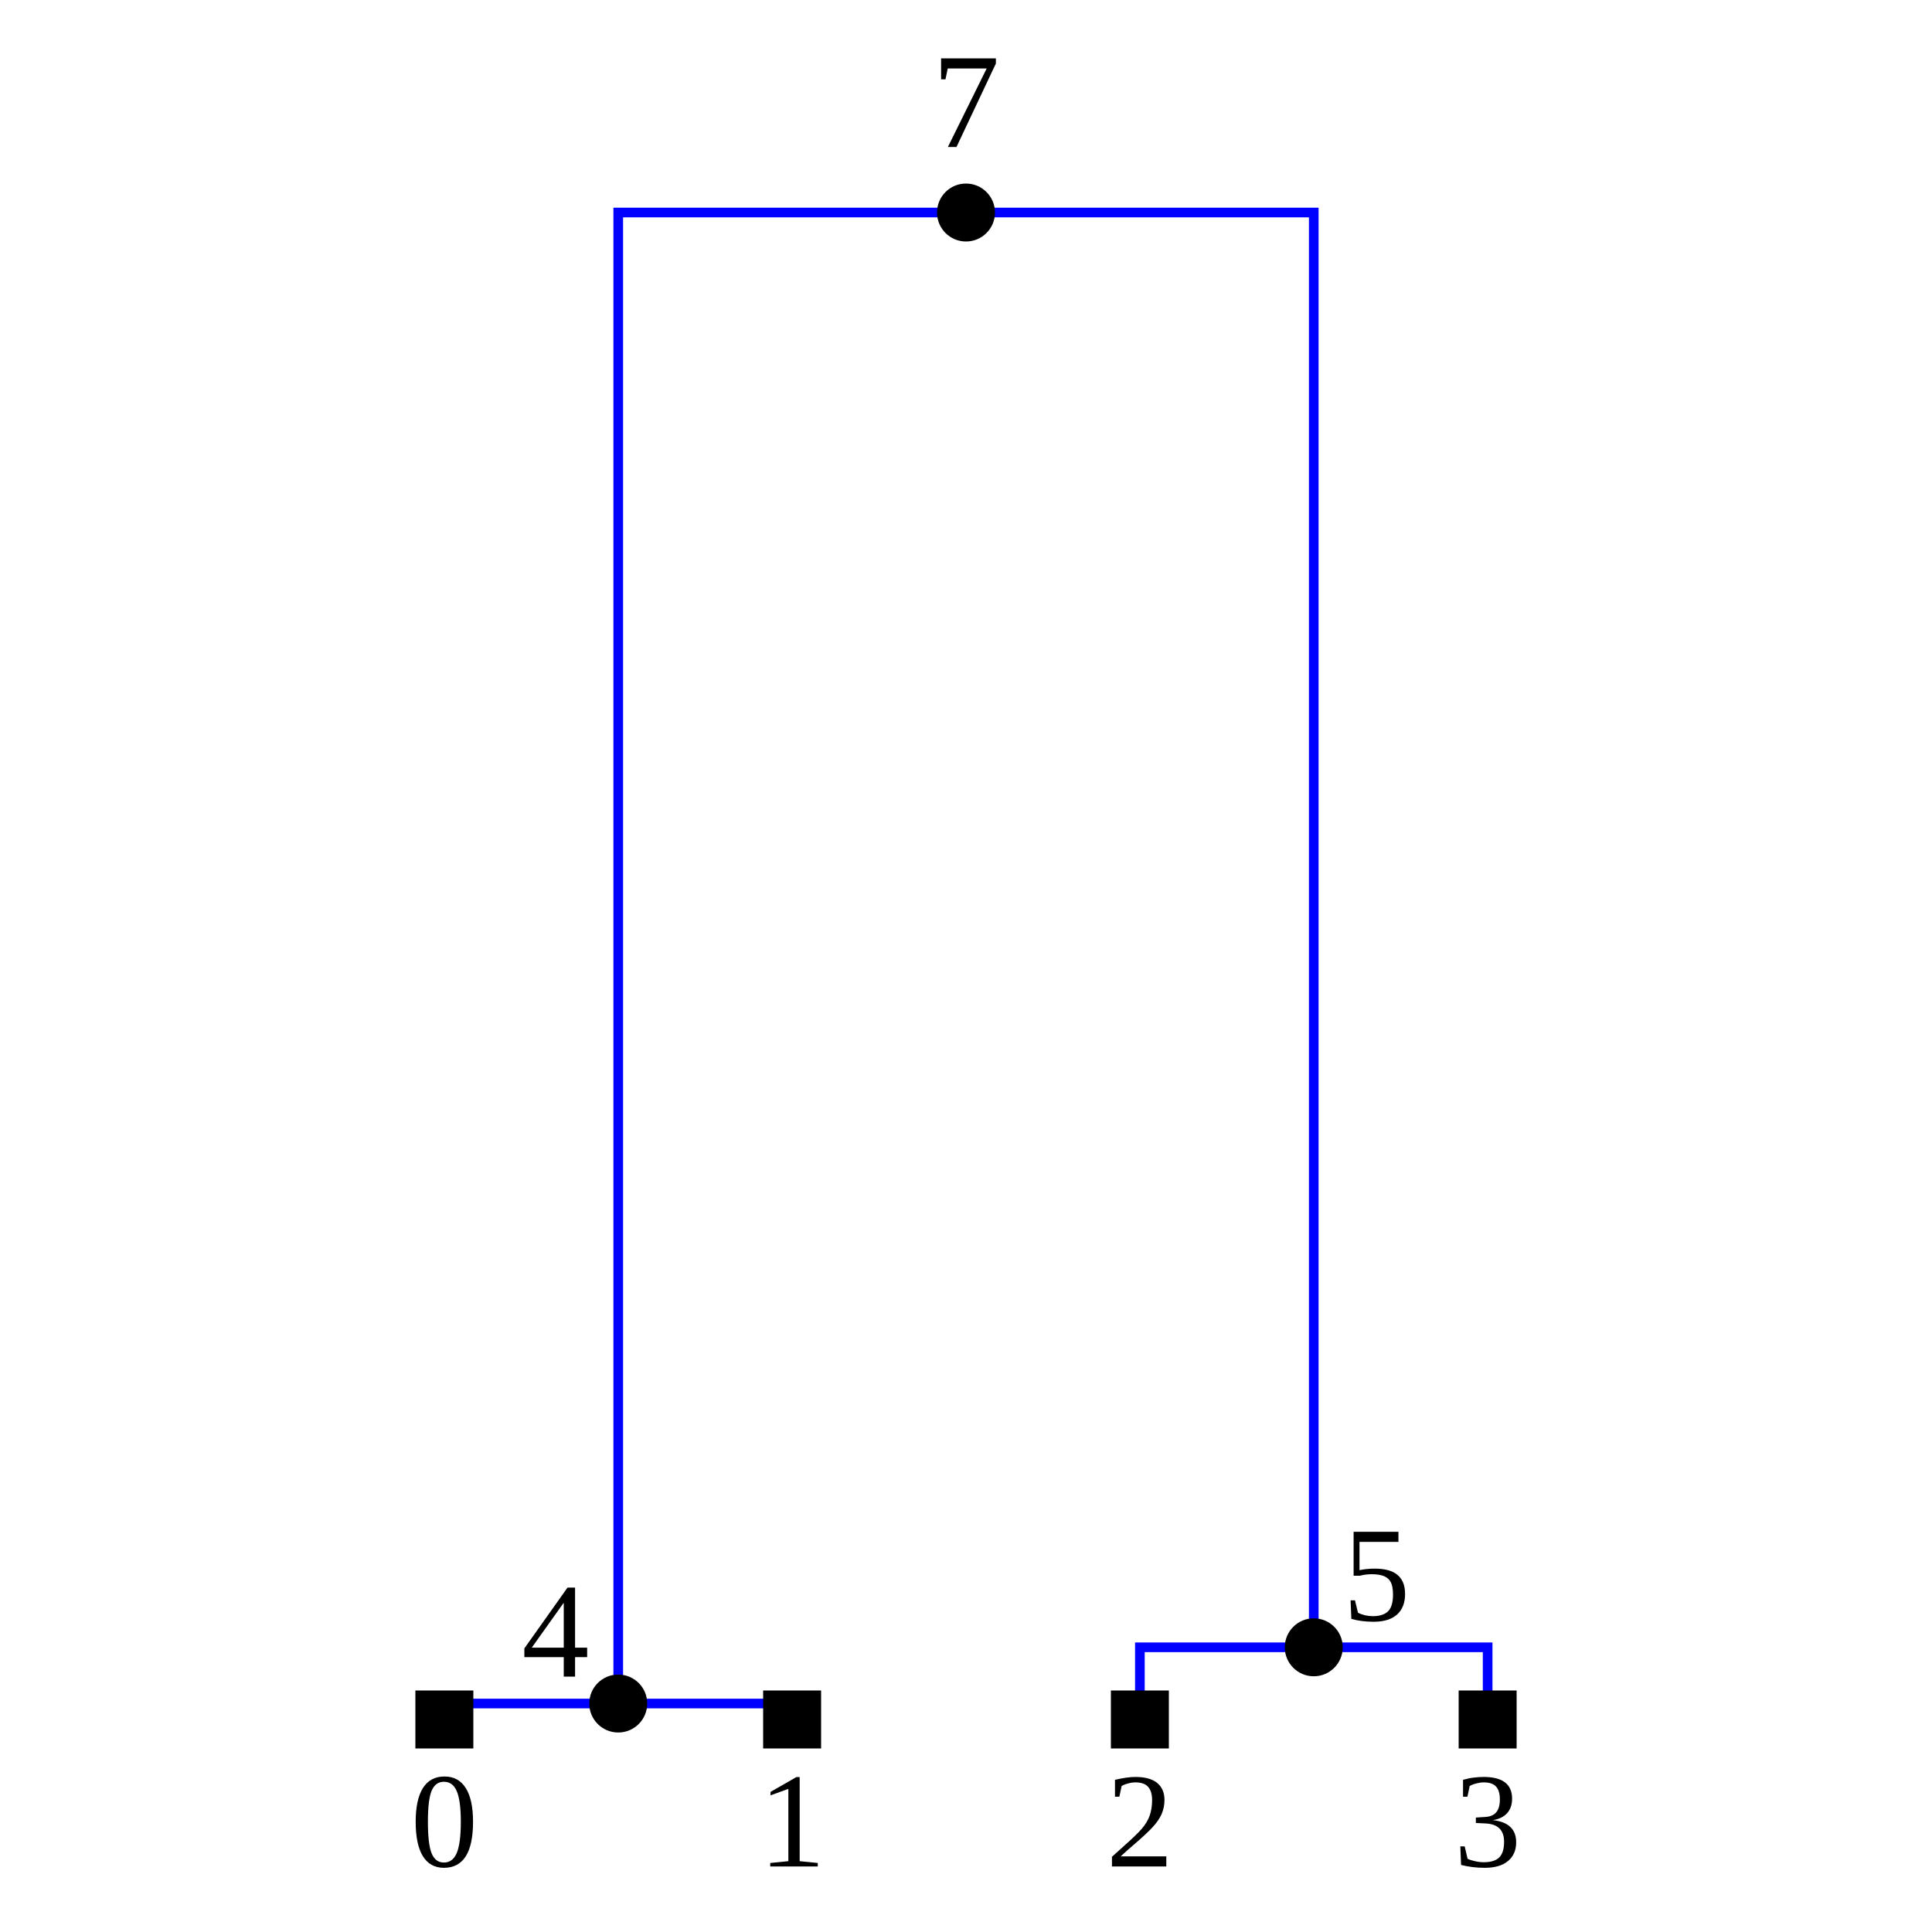
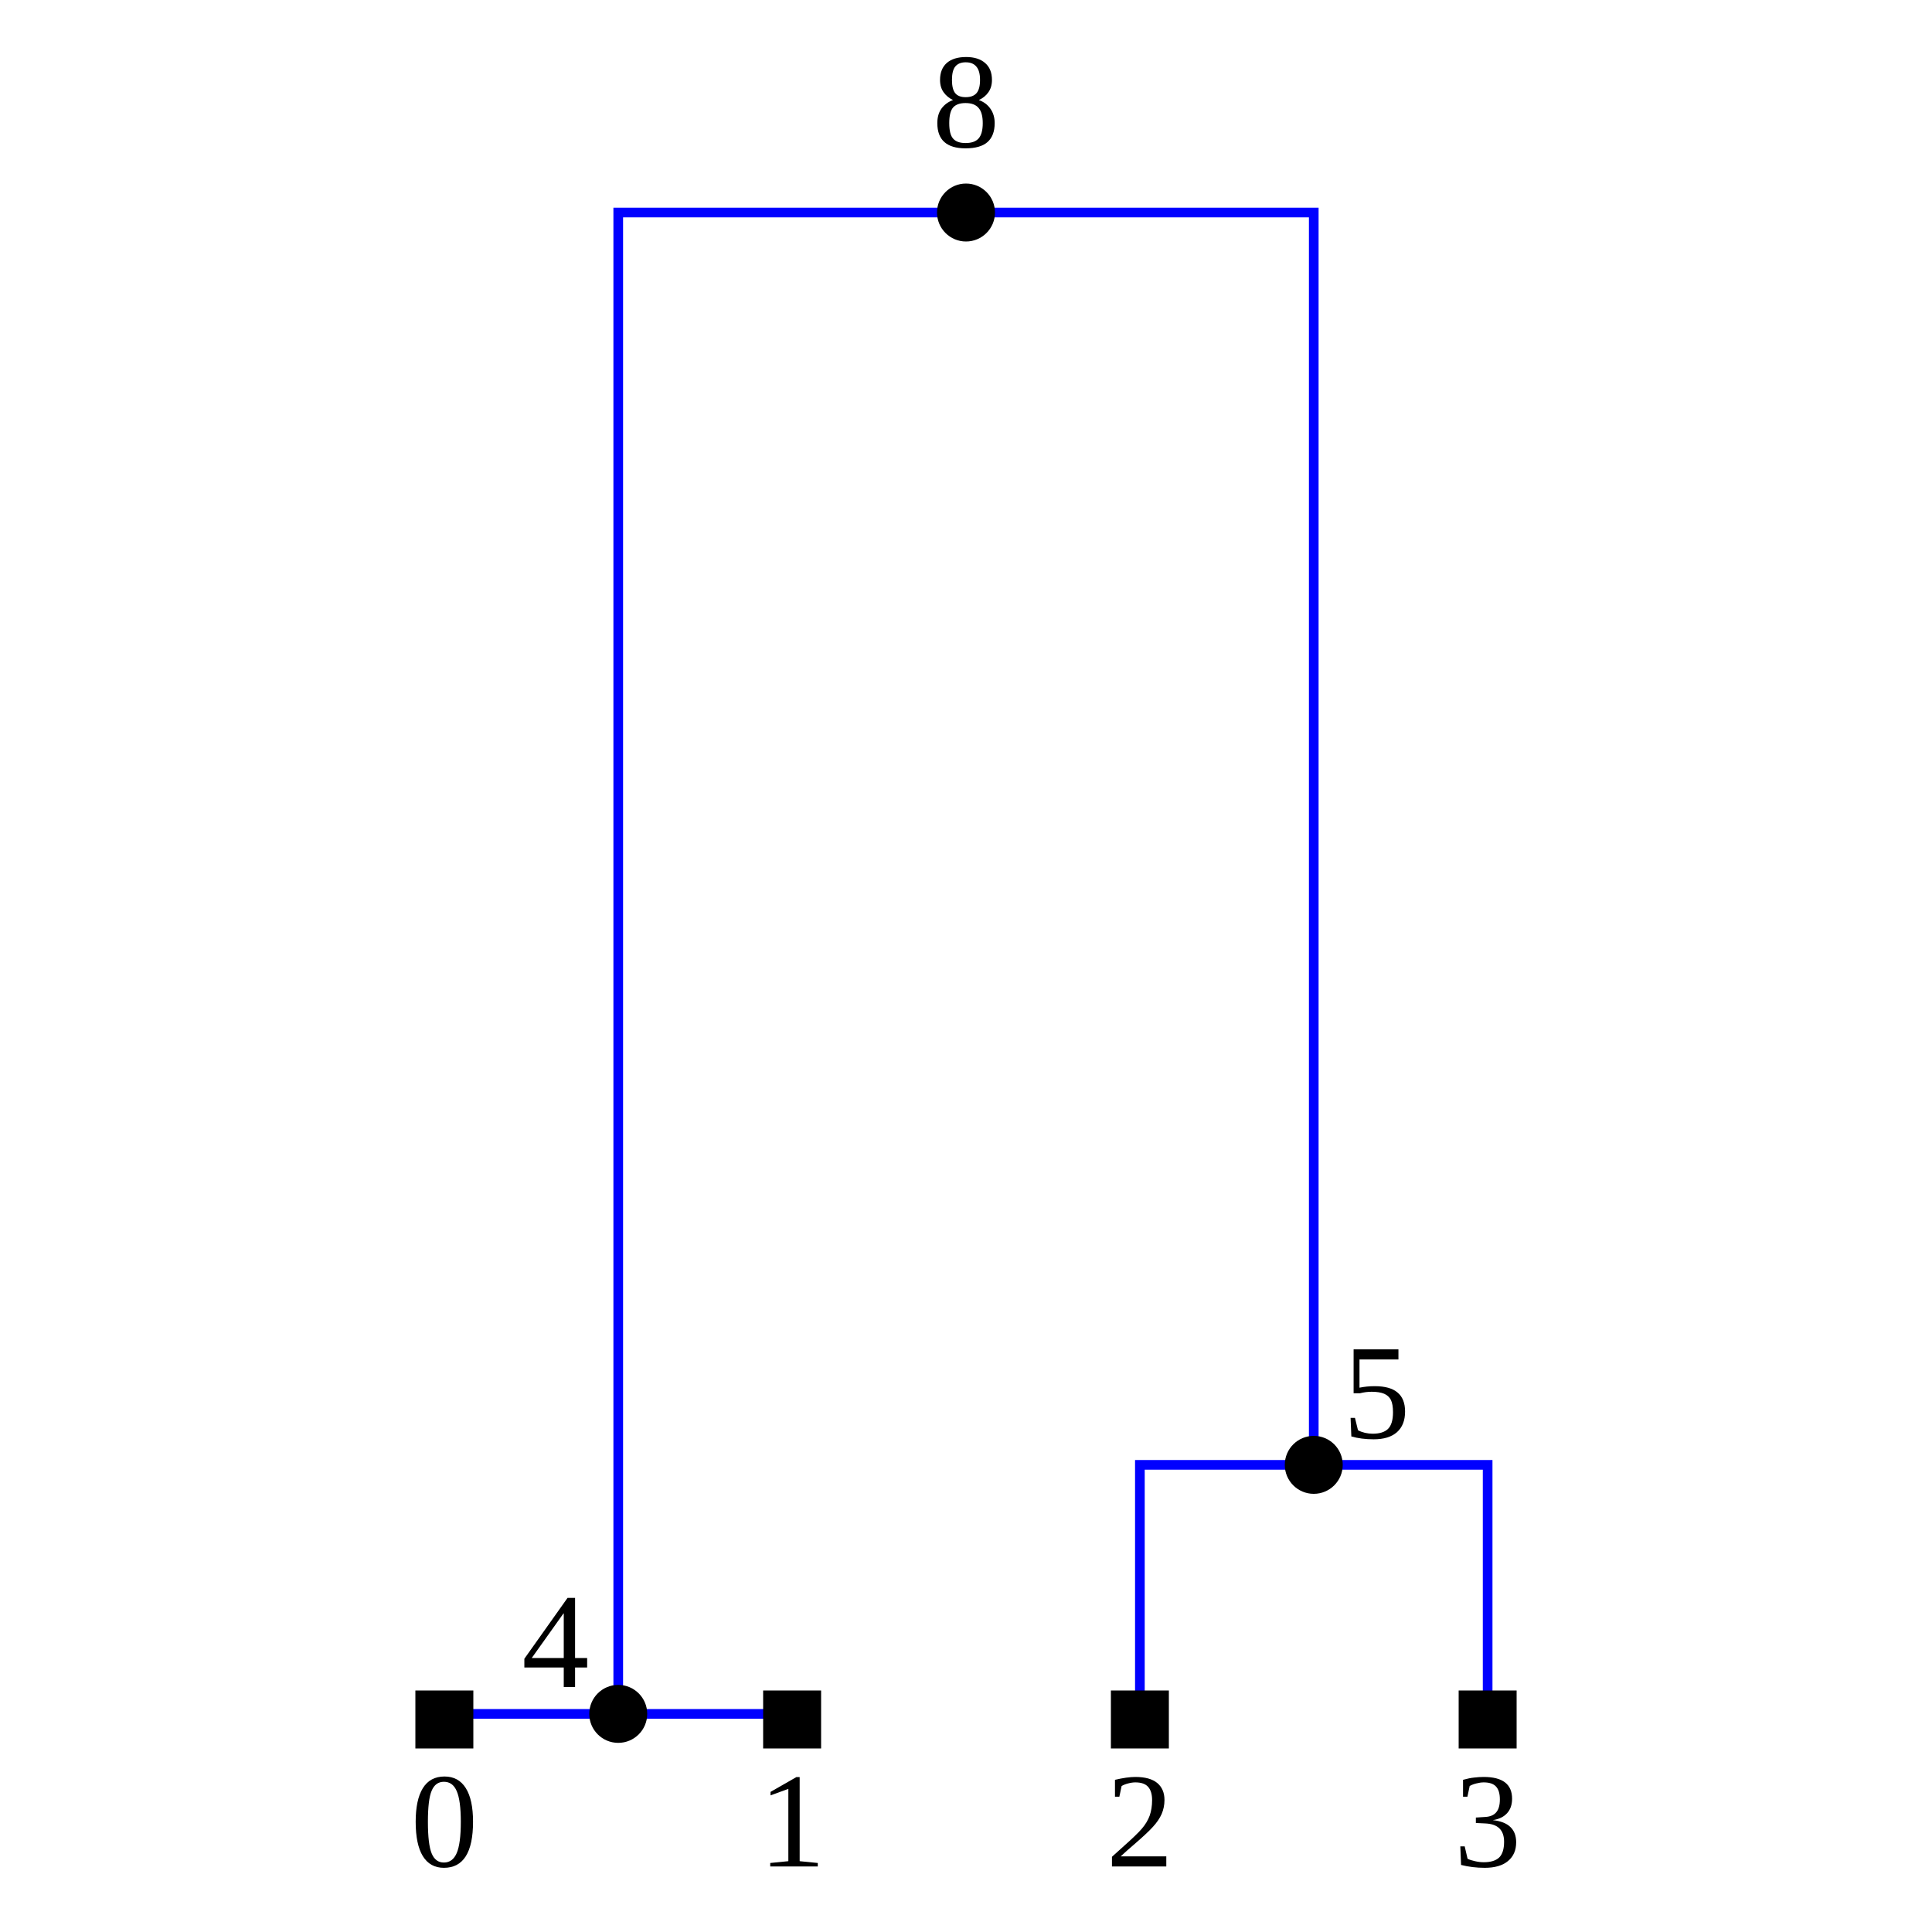
<svg xmlns="http://www.w3.org/2000/svg" baseProfile="full" height="200" id="XYZ" version="1.1" width="200">
  <defs>
-     <style type="text/css">.tree-sequence .background path {fill: #808080; fill-opacity:.1}.tree-sequence .axis {font-size: 14px}.tree-sequence .x-tick-label {font-weight: bold}.tree-sequence .axis, .tree {font-size: 14px; text-anchor:middle}.tree-sequence .axis line, .edge {stroke:black; fill:none}.node &gt; .sym {fill: black; stroke: none}.site &gt; .sym {stroke: black}.mut text {fill: red; font-style: italic}.mut .sym {fill: none; stroke: red}.node .mut .sym {stroke-width: 1.5px}.tree text {dominant-baseline: middle}.tree .lab.lft {text-anchor: end}.tree .lab.rgt {text-anchor: start}.edge {stroke: blue}</style>
+     <style type="text/css">.tree-sequence .background path {fill: #808080; fill-opacity:.1}.tree-sequence .axis {font-size: 14px}.tree-sequence .x-tick-label {font-weight: bold}.tree-sequence .axis, .tree {font-size: 14px; text-anchor:middle}.tree-sequence .axis line, .edge {stroke:black; fill:none}.node &gt; .sym {fill: black; stroke: none}.site &gt; .sym {stroke: black}.mut text {fill: red; font-style: italic}.mut line {fill: none; stroke: none}.mut .sym {fill: none; stroke: red}.node .mut .sym {stroke-width: 1.5px}.tree text {dominant-baseline: middle}.tree .lab.lft {text-anchor: end}.tree .lab.rgt {text-anchor: start}.edge {stroke: blue}</style>
  </defs>
-   <g class="tree t1">
-     <g class="node n7 p0 root" transform="translate(100.0 22.0)">
-       <g class="a7 node n4 p0" transform="translate(-36.0 154.349)">
-         <g class="a4 leaf node n0 p0 sample" transform="translate(-18.0 1.6507)">
-           <path class="edge" d="M 0 0 V -1.651 H 18.0" />
+   <g class="tree t4">
+     <g class="node n8 p0 root" transform="translate(100.0 22.0)">
+       <g class="a8 node n4 p0" transform="translate(-36.0 155.42)">
+         <g class="a4 leaf node n0 p0 sample" transform="translate(-18.0 0.580259)">
+           <path class="edge" d="M 0 0 V -0.58 H 18.0" />
          <rect class="sym" height="6" width="6" x="-3" y="-3" />
          <text class="lab" transform="translate(0 12)">0</text>
        </g>
-         <g class="a4 leaf node n1 p0 sample" transform="translate(18.0 1.6507)">
-           <path class="edge" d="M 0 0 V -1.651 H -18.0" />
+         <g class="a4 leaf node n1 p0 sample" transform="translate(18.0 0.580259)">
+           <path class="edge" d="M 0 0 V -0.58 H -18.0" />
          <rect class="sym" height="6" width="6" x="-3" y="-3" />
          <text class="lab" transform="translate(0 12)">1</text>
        </g>
-         <path class="edge" d="M 0 0 V -154.349 H 36.0" />
+         <path class="edge" d="M 0 0 V -155.42 H 36.0" />
        <circle class="sym" cx="0" cy="0" r="3" />
        <text class="lab lft" transform="translate(-3 -6)">4</text>
      </g>
-       <g class="a7 node n5 p0" transform="translate(36.0 148.528)">
-         <g class="a5 leaf node n2 p0 sample" transform="translate(-18.0 7.4723)">
-           <path class="edge" d="M 0 0 V -7.472 H 18.0" />
+       <g class="a8 node n5 p0" transform="translate(36.0 129.641)">
+         <g class="a5 leaf node n2 p0 sample" transform="translate(-18.0 26.359)">
+           <path class="edge" d="M 0 0 V -26.359 H 18.0" />
          <rect class="sym" height="6" width="6" x="-3" y="-3" />
          <text class="lab" transform="translate(0 12)">2</text>
        </g>
-         <g class="a5 leaf node n3 p0 sample" transform="translate(18.0 7.4723)">
-           <path class="edge" d="M 0 0 V -7.472 H -18.0" />
+         <g class="a5 leaf node n3 p0 sample" transform="translate(18.0 26.359)">
+           <path class="edge" d="M 0 0 V -26.359 H -18.0" />
          <rect class="sym" height="6" width="6" x="-3" y="-3" />
          <text class="lab" transform="translate(0 12)">3</text>
        </g>
-         <path class="edge" d="M 0 0 V -148.528 H -36.0" />
+         <path class="edge" d="M 0 0 V -129.641 H -36.0" />
        <circle class="sym" cx="0" cy="0" r="3" />
        <text class="lab rgt" transform="translate(3 -6)">5</text>
      </g>
      <circle class="sym" cx="0" cy="0" r="3" />
-       <text class="lab" transform="translate(0 -10)">7</text>
+       <text class="lab" transform="translate(0 -10)">8</text>
    </g>
  </g>
</svg>
